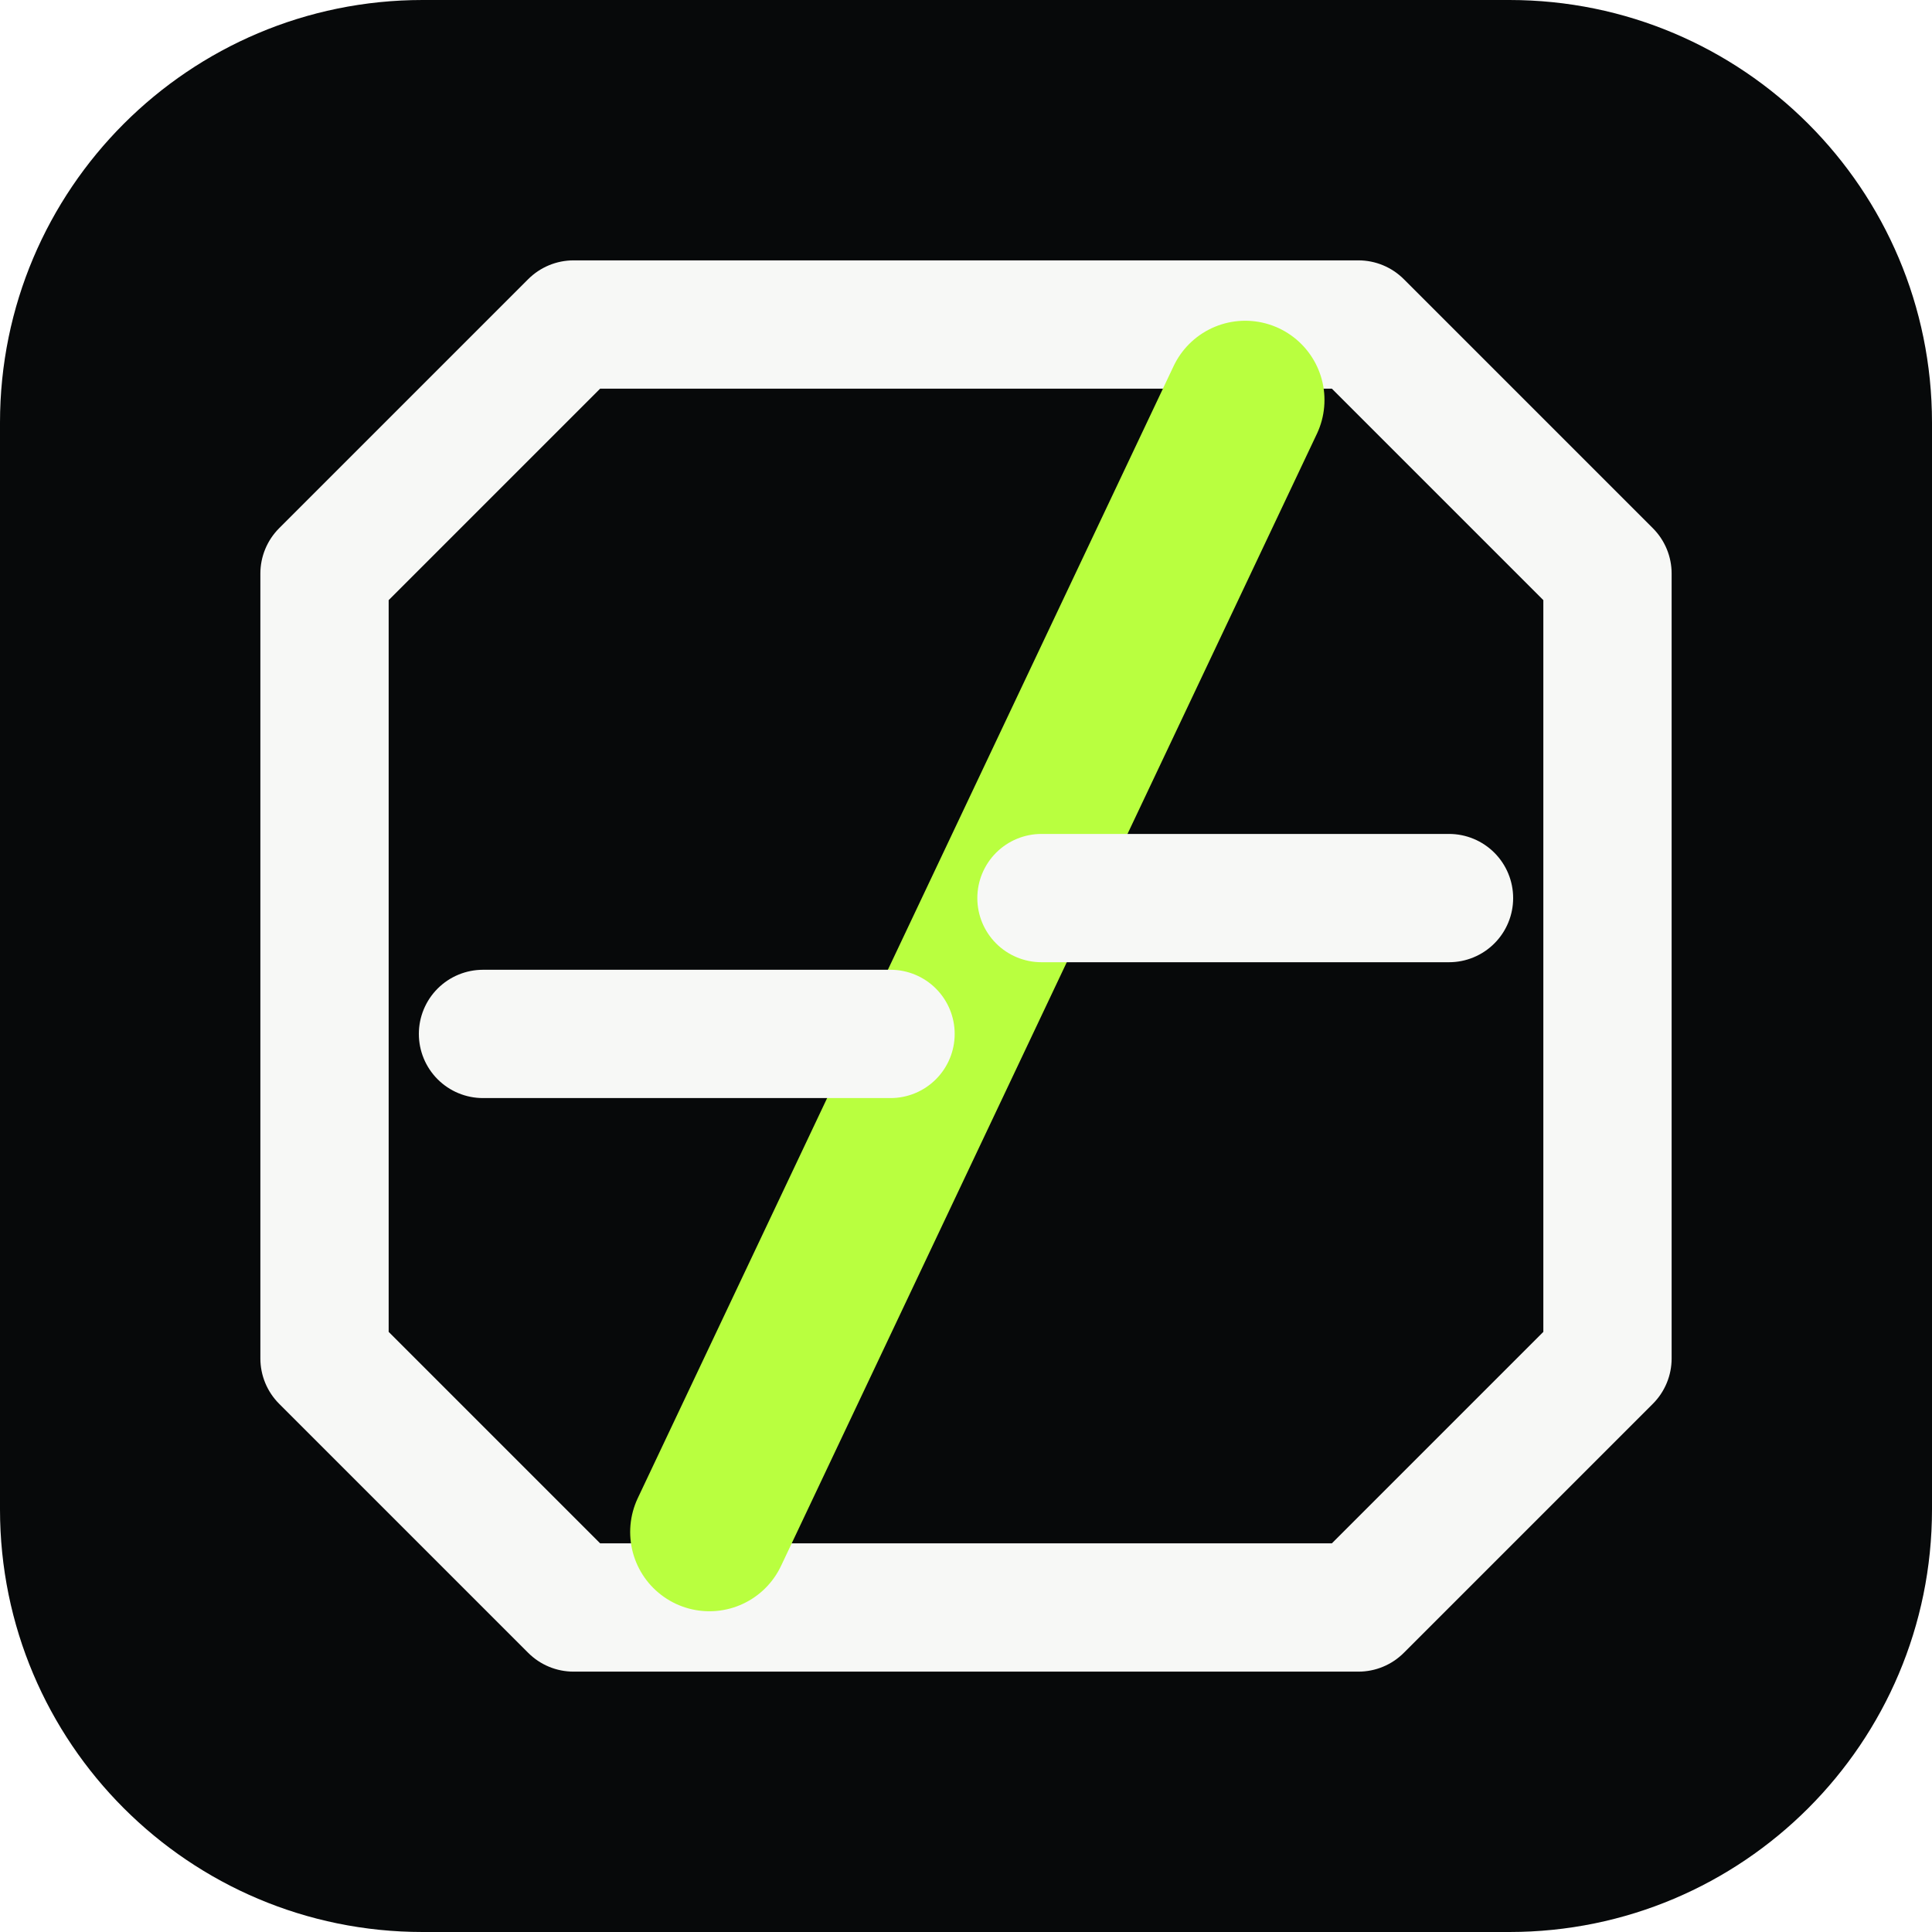
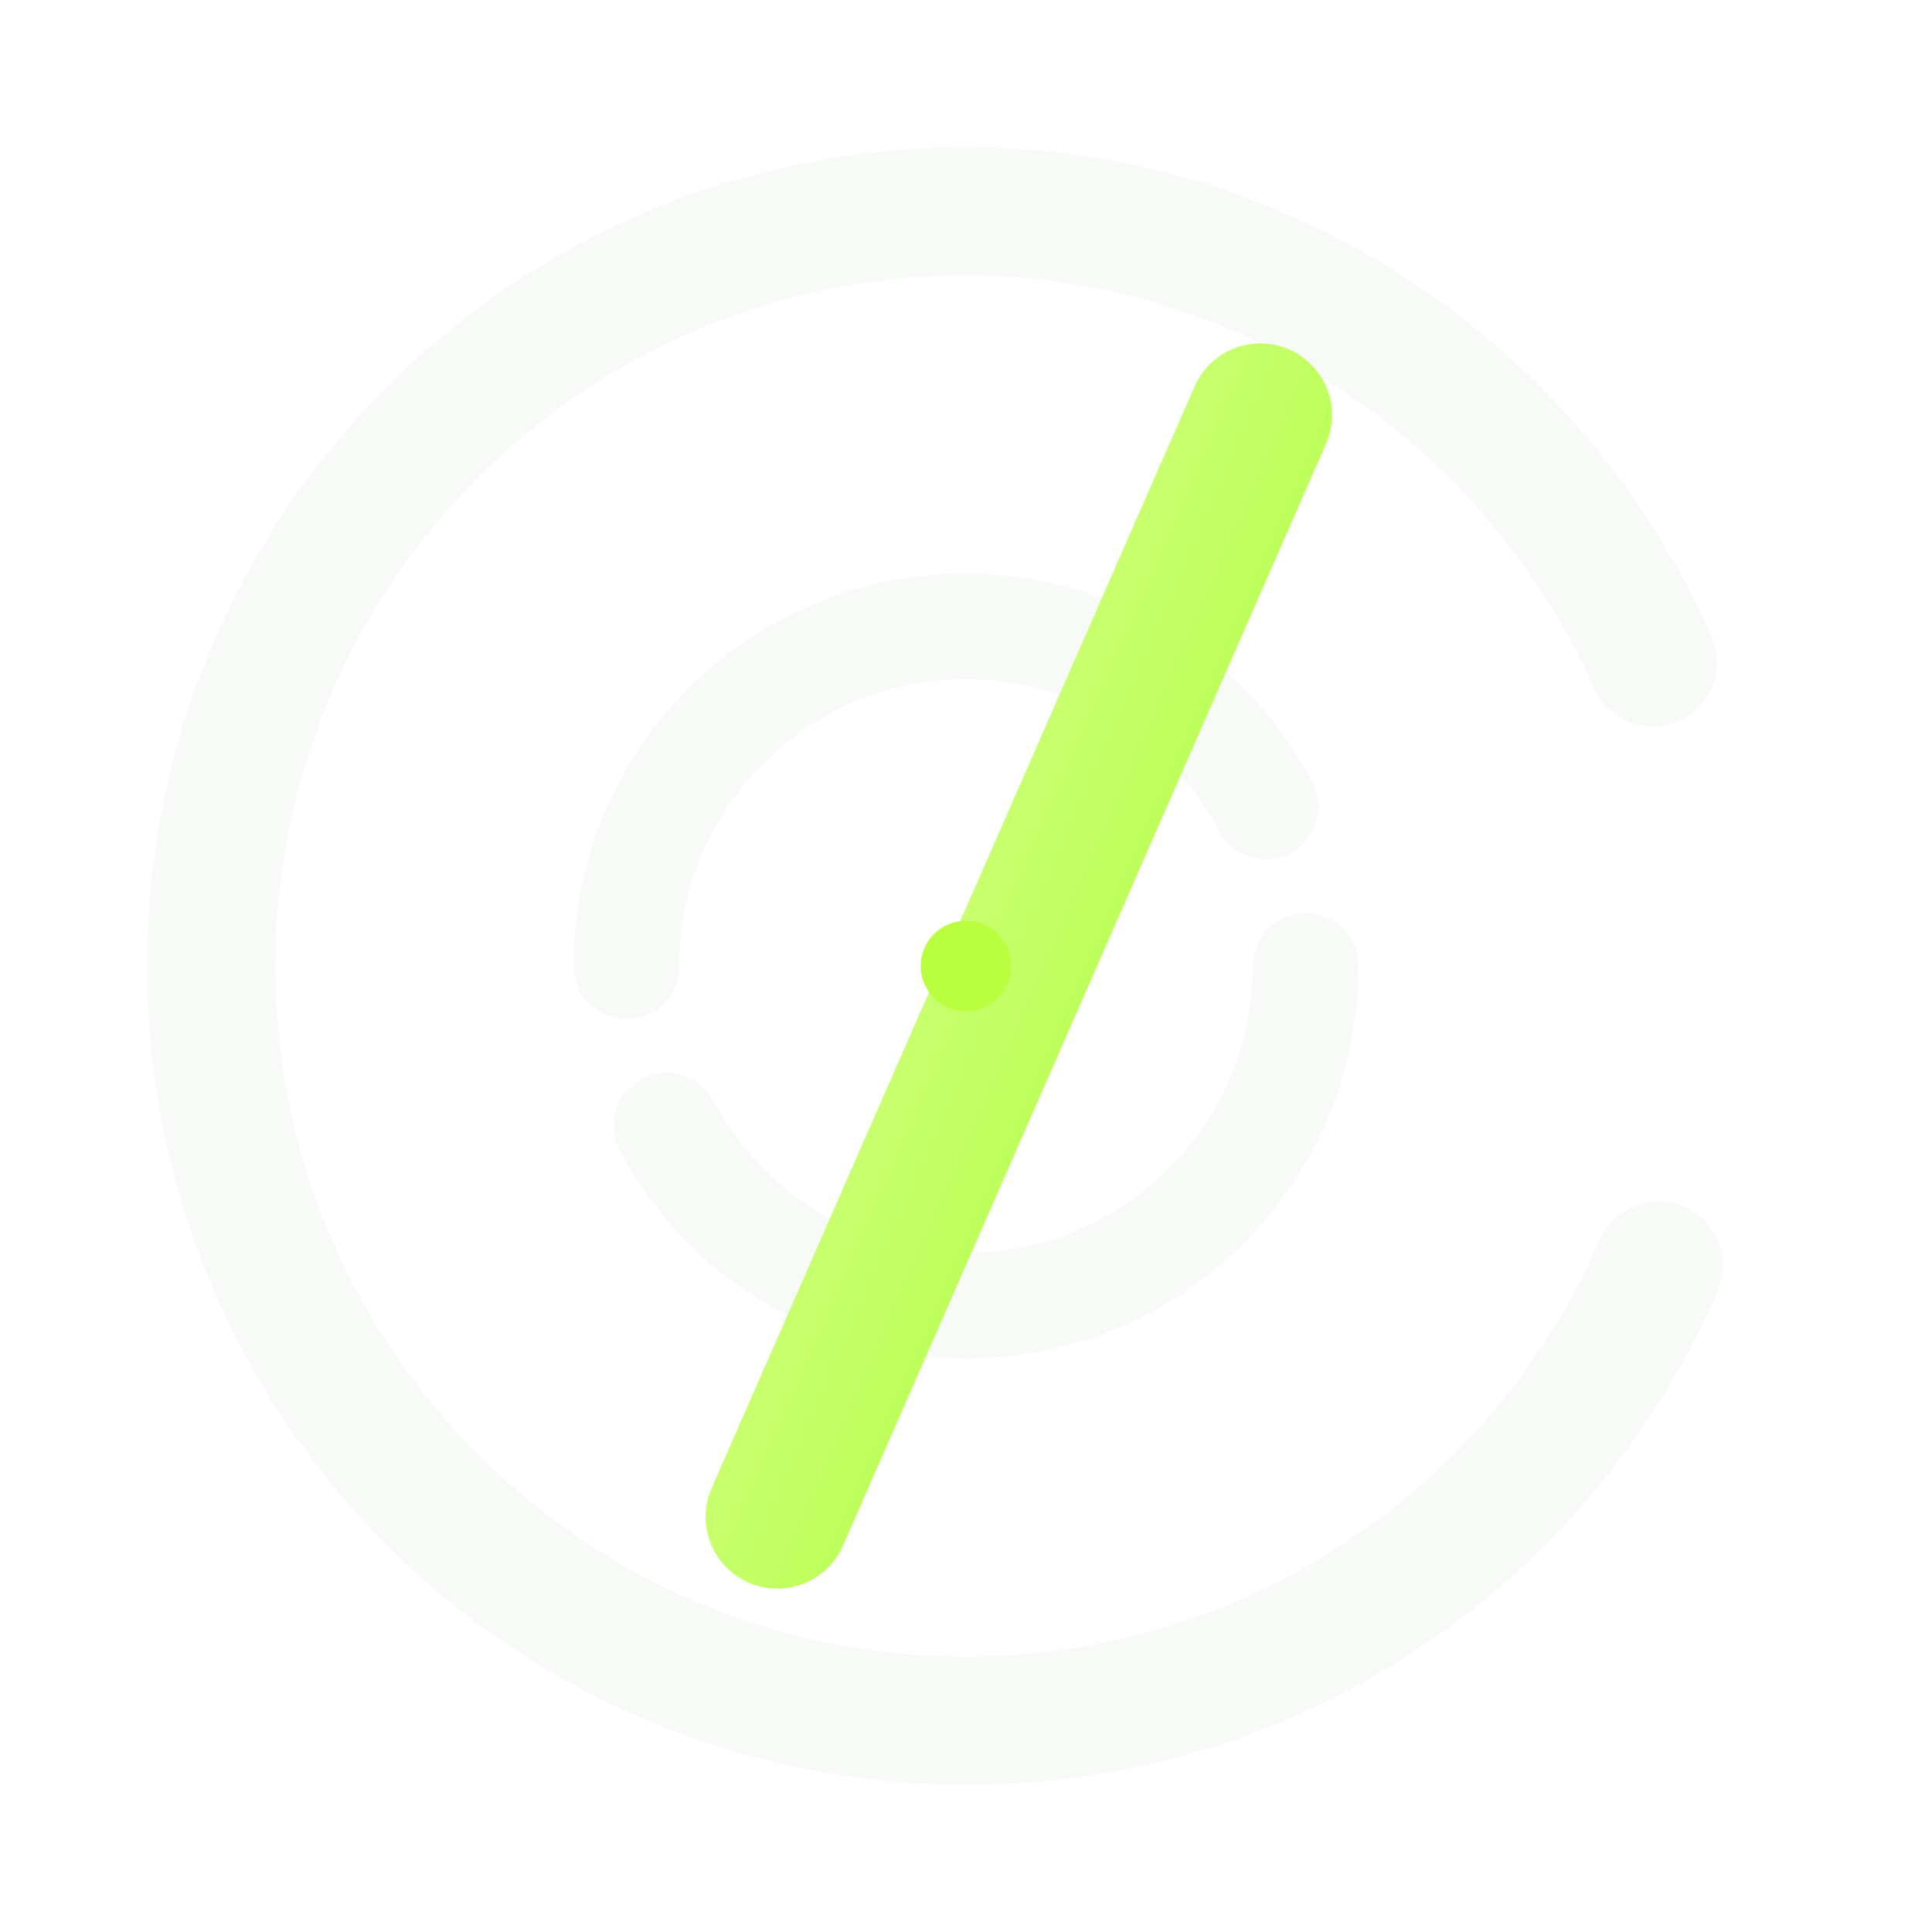
- <svg xmlns="http://www.w3.org/2000/svg" viewBox="0 0 512 512" role="img" aria-label="OPERATOR logo">
-   <rect width="512" height="512" rx="112" fill="#07090a" />
-   <path d="M152 86h208l66 66v208l-66 66H152l-66-66V152z" fill="none" stroke="#F7F8F6" stroke-width="34" stroke-linejoin="round" />
-   <path d="M330 106 188 406" fill="none" stroke="#B9FF3F" stroke-width="42" stroke-linecap="round" />
-   <path d="M128 274h108" stroke="#F7F8F6" stroke-width="34" stroke-linecap="round" />
-   <path d="M276 238h108" stroke="#F7F8F6" stroke-width="34" stroke-linecap="round" />
+ <svg xmlns="http://www.w3.org/2000/svg" viewBox="0 0 512 512">
+   <defs>
+     <linearGradient id="a" x1="0" y1="0" x2="1" y2="1">
+       <stop offset="0" stop-color="#DFFF9A" />
+       <stop offset="1" stop-color="#A7FF2F" />
+     </linearGradient>
+   </defs>
+   <path d="M256 56c-110.5 0-200 89.5-200 200s89.5 200 200 200c82.2 0 152.8-49.7 183.6-120.6" fill="none" stroke="#F7FAF7" stroke-width="34" stroke-linecap="round" />
+   <path d="M438 175.5C406.7 105.1 336.3 56 256 56" fill="none" stroke="#F7FAF7" stroke-width="34" stroke-linecap="round" />
+   <path d="M166 256c0-49.7 40.3-90 90-90 34.4 0 64.3 19.3 79.4 47.7" fill="none" stroke="#F7FAF7" stroke-width="28" stroke-linecap="round" opacity=".98" />
+   <path d="M346 256c0 49.7-40.3 90-90 90-34.4 0-64.3-19.3-79.4-47.7" fill="none" stroke="#F7FAF7" stroke-width="28" stroke-linecap="round" opacity=".98" />
+   <path d="M334 110 206 402" fill="none" stroke="url(#a)" stroke-width="38" stroke-linecap="round" />
+   <circle cx="256" cy="256" r="12" fill="#B9FF3F" />
</svg>
